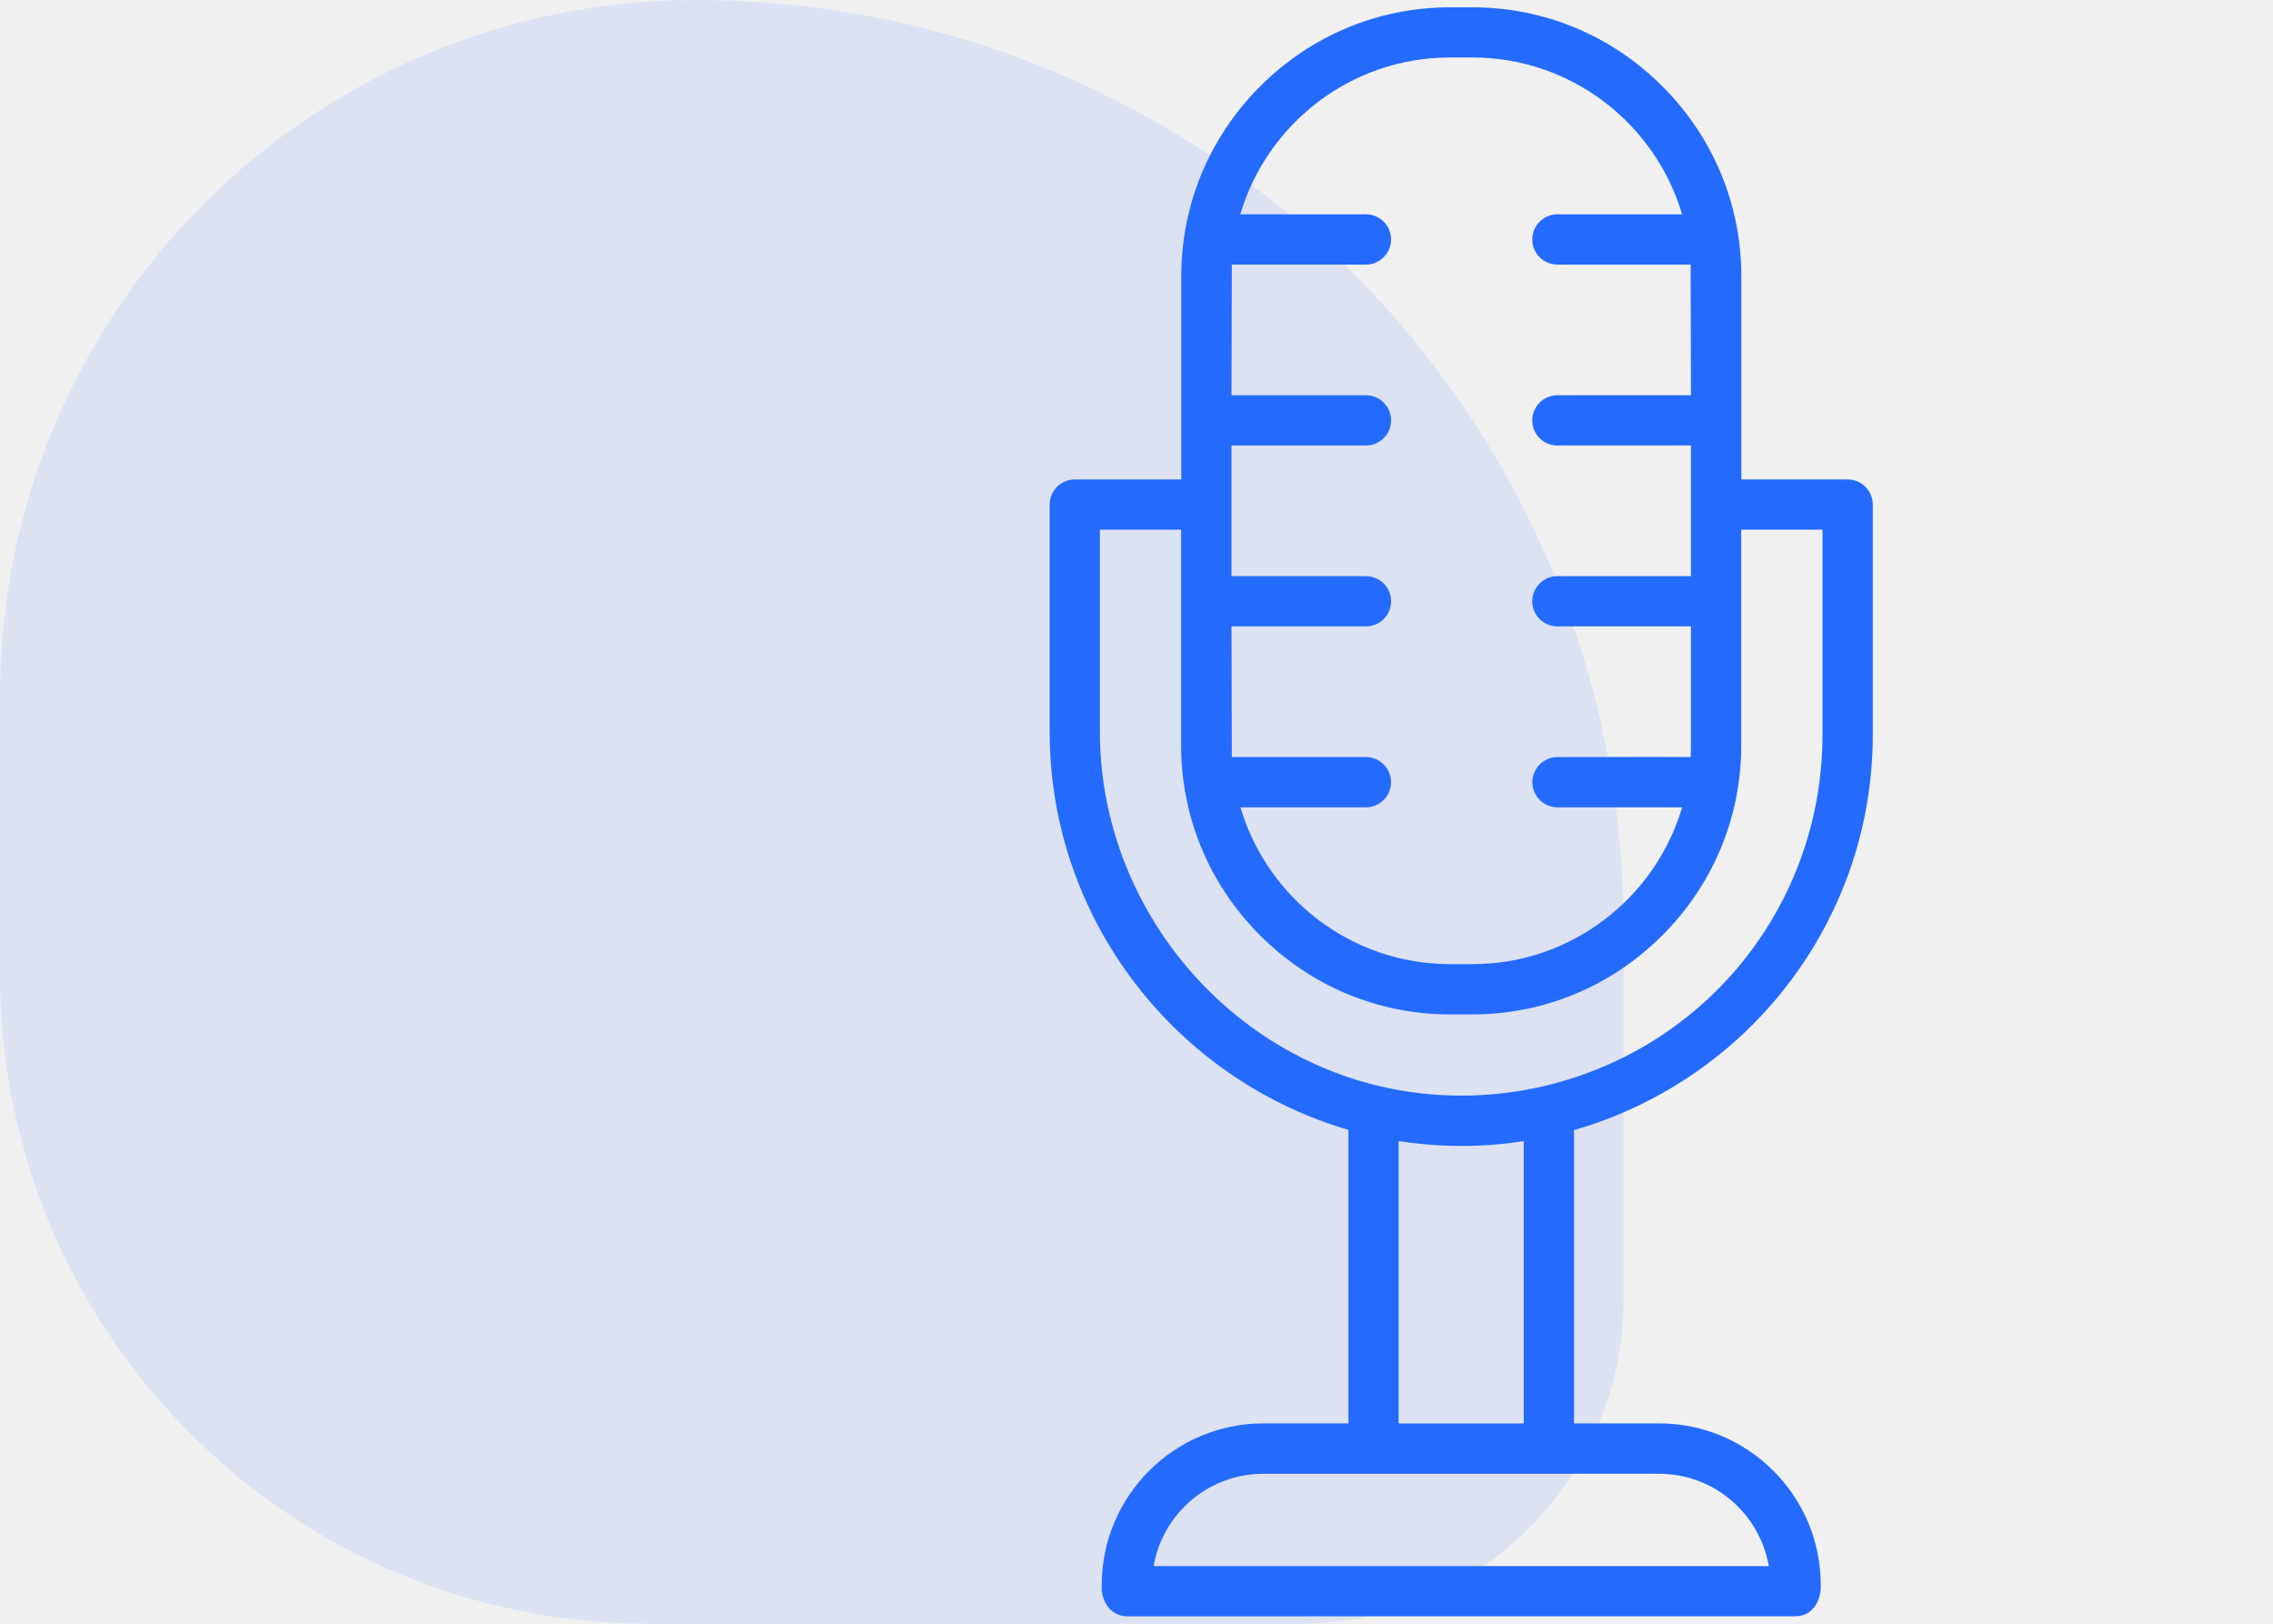
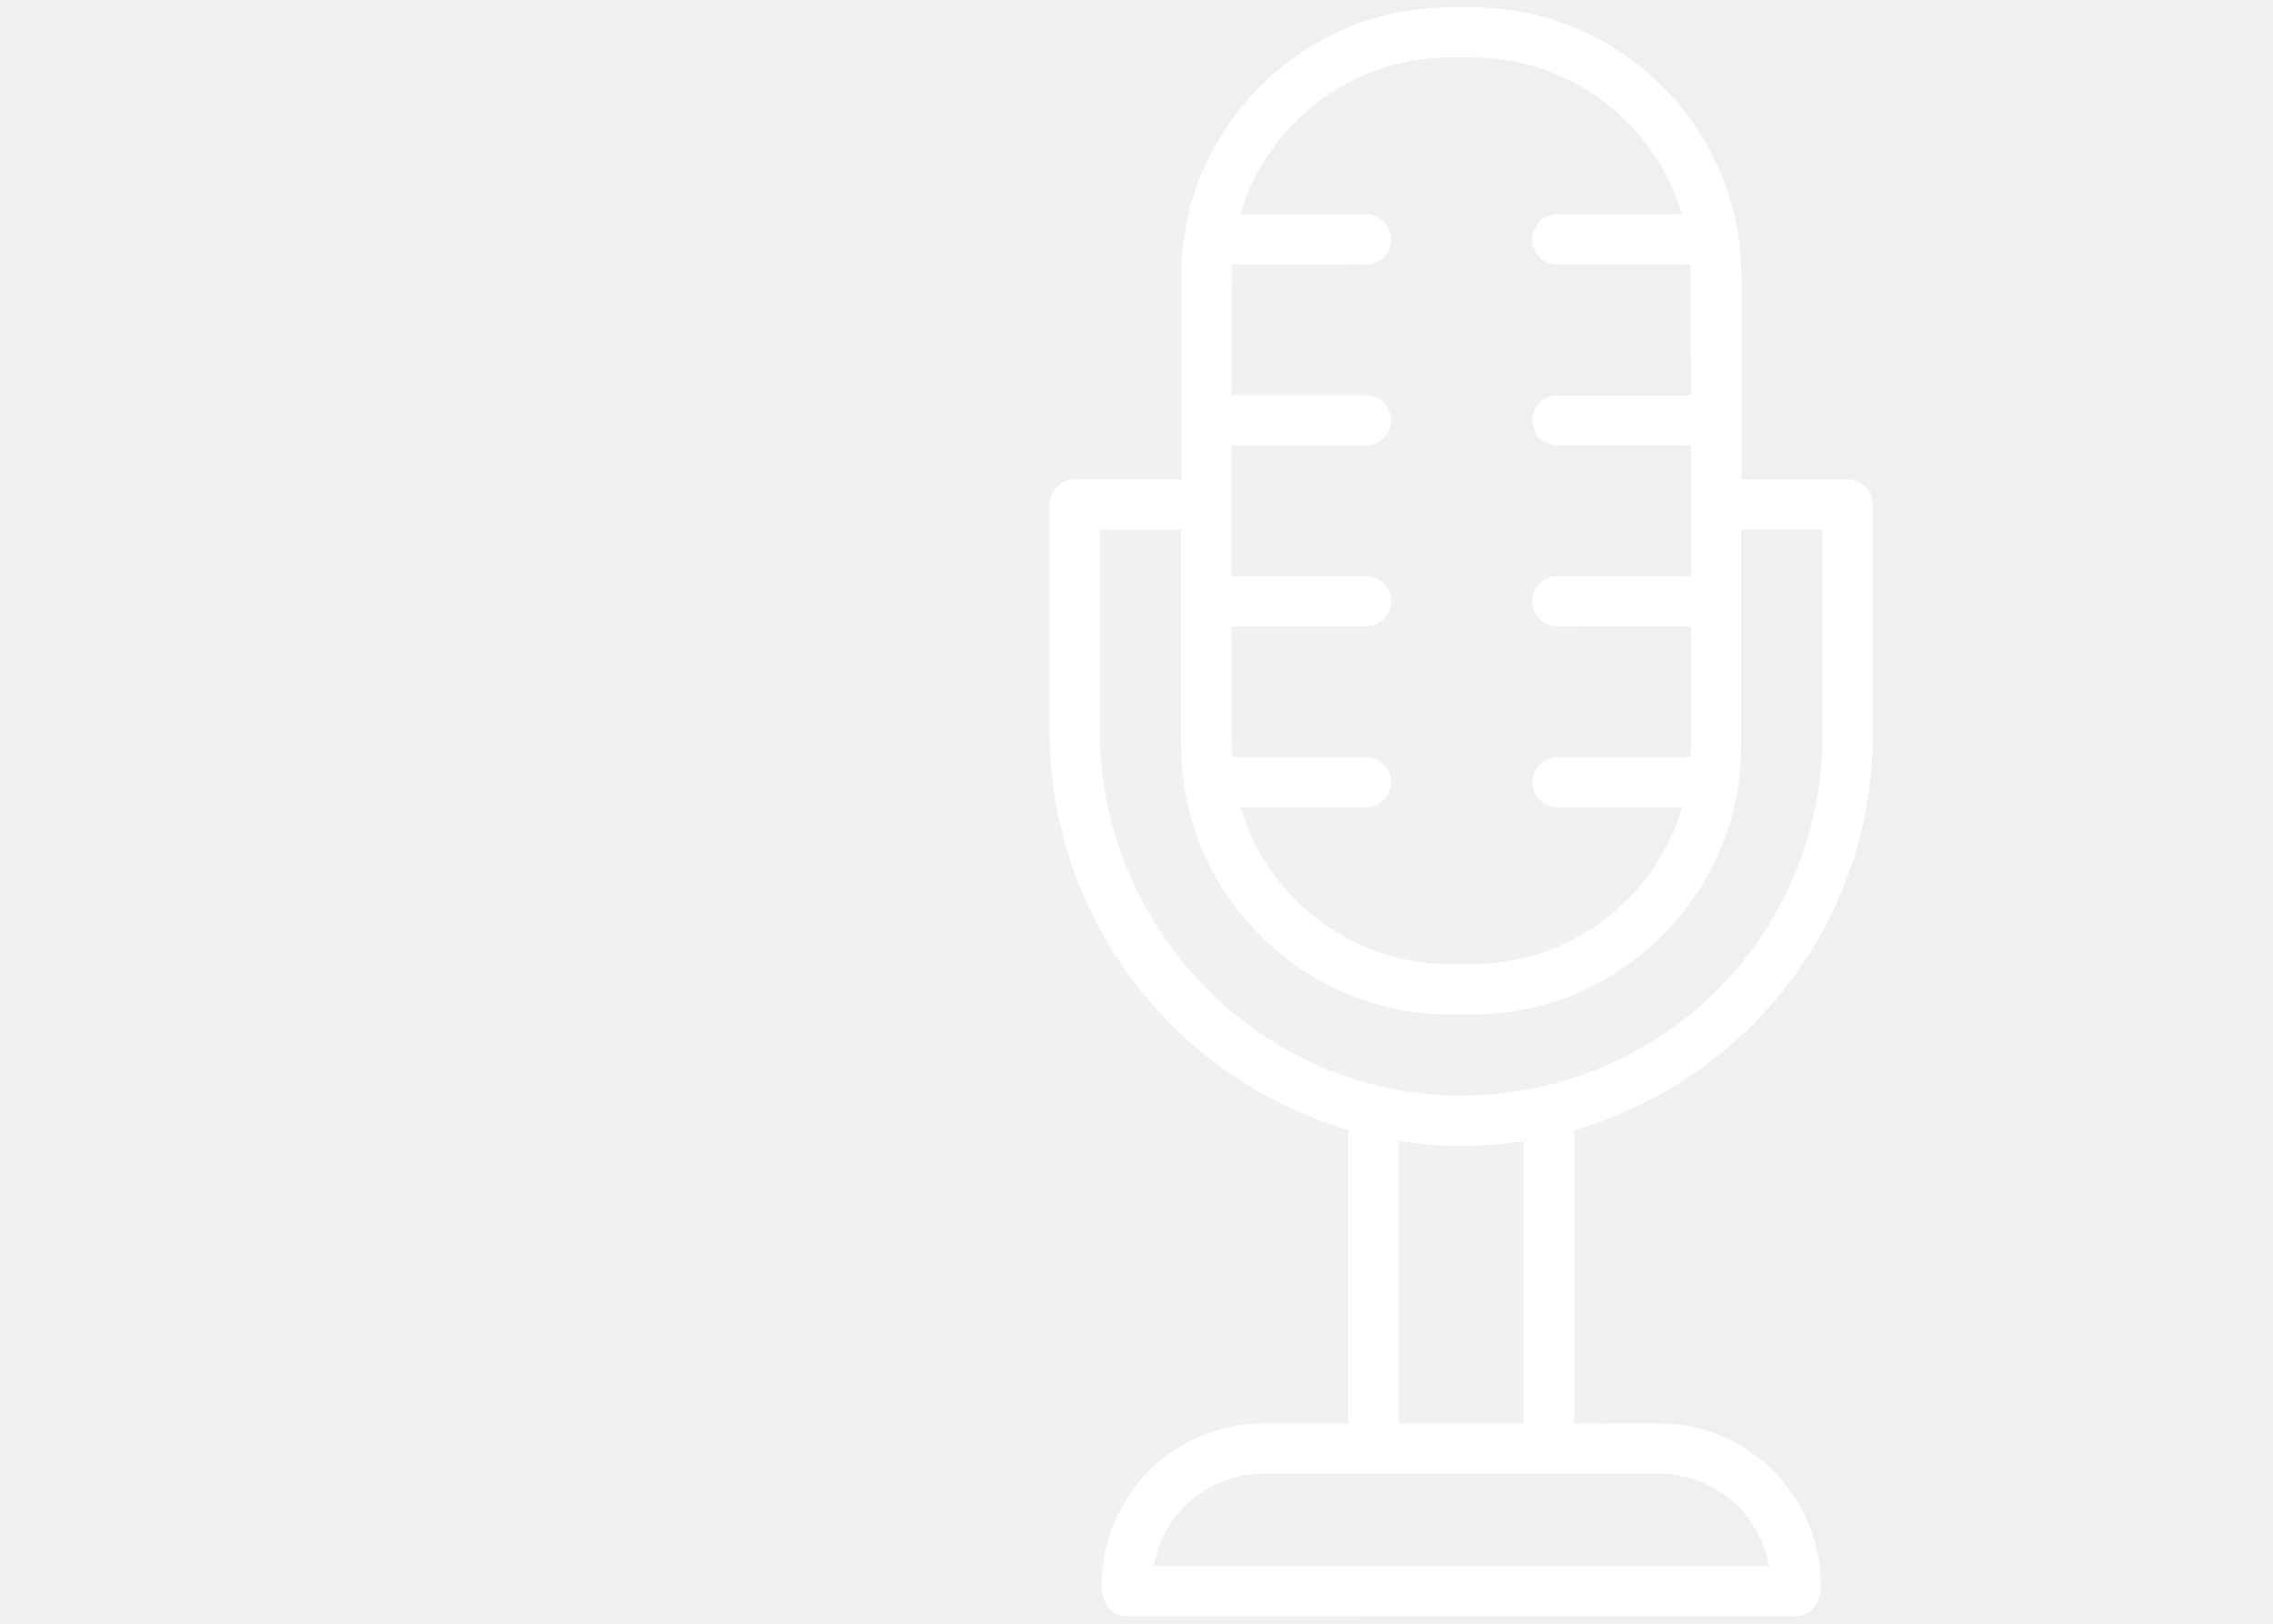
<svg xmlns="http://www.w3.org/2000/svg" width="56" height="40" viewBox="0 0 56 40" fill="none">
-   <path opacity="0.1" d="M40 32C40 36.418 36.418 40 32 40L16 40C7.163 40 6.26248e-07 32.837 1.39876e-06 24L1.99823e-06 17.143C2.82593e-06 7.675 7.675 -2.82593e-06 17.143 -1.99823e-06C29.767 -8.9464e-07 40 10.233 40 22.857L40 32Z" fill="#246BFD" />
-   <path d="M46.14 12.43V18.089C46.14 19.264 45.941 20.415 45.547 21.511C45.165 22.569 44.612 23.555 43.903 24.435C42.587 26.071 40.783 27.266 38.78 27.839V35.065H40.878C43.072 35.065 44.858 36.851 44.858 39.044C44.873 39.416 44.666 39.816 44.238 39.816H27.763C27.348 39.816 27.116 39.418 27.144 39.044C27.144 36.851 28.93 35.065 31.123 35.065H33.221V27.834C31.224 27.253 29.42 26.046 28.099 24.394C27.389 23.506 26.837 22.518 26.455 21.454C26.06 20.353 25.861 19.202 25.861 18.027V12.43C25.861 12.087 26.137 11.811 26.481 11.811H29.103V6.804C29.103 5.042 29.794 3.38 31.048 2.125C32.303 0.871 33.965 0.18 35.727 0.18H36.277C38.039 0.18 39.701 0.871 40.956 2.125C42.21 3.38 42.901 5.042 42.901 6.804V11.811H45.523C45.864 11.811 46.14 12.089 46.14 12.43ZM44.901 18.092V13.049H42.899V18.366C42.899 20.128 42.207 21.79 40.953 23.044C39.699 24.298 38.037 24.99 36.274 24.99H35.725C33.962 24.99 32.3 24.298 31.046 23.044C29.792 21.79 29.1 20.128 29.1 18.366V13.049H27.098V18.027C27.098 22.141 29.993 25.811 33.983 26.755C34.654 26.915 35.343 26.993 36.037 26.99C36.703 26.987 37.363 26.91 38.006 26.763C38.011 26.76 38.019 26.76 38.026 26.758C42.075 25.813 44.901 22.249 44.901 18.092ZM28.421 38.58H43.578C43.355 37.289 42.228 36.306 40.878 36.306H38.166C38.163 36.306 38.163 36.306 38.161 36.306C38.158 36.306 38.156 36.306 38.156 36.306H33.846C33.843 36.306 33.841 36.306 33.841 36.306C33.838 36.306 33.836 36.306 33.836 36.306H31.123C29.771 36.306 28.643 37.289 28.421 38.58ZM30.349 18.649H33.652C33.995 18.649 34.272 18.928 34.272 19.269C34.272 19.609 33.995 19.888 33.652 19.888H30.561C31.219 22.118 33.286 23.751 35.727 23.751H36.277C38.718 23.751 40.785 22.118 41.443 19.888H38.372C38.029 19.888 37.753 19.609 37.753 19.269C37.753 18.928 38.032 18.649 38.372 18.649H41.652C41.657 18.554 41.66 18.461 41.66 18.366V15.431H38.37C38.026 15.431 37.75 15.153 37.75 14.812C37.75 14.469 38.029 14.193 38.37 14.193H41.66V10.975H38.37C38.026 10.975 37.75 10.696 37.75 10.355C37.75 10.014 38.029 9.736 38.37 9.736H41.66L41.652 6.518H38.37C38.026 6.518 37.75 6.239 37.75 5.898C37.75 5.558 38.029 5.279 38.37 5.279H41.441C40.783 3.049 38.715 1.416 36.274 1.416H35.725C33.283 1.416 31.216 3.049 30.558 5.279H33.652C33.995 5.279 34.272 5.558 34.272 5.898C34.272 6.239 33.995 6.518 33.652 6.518H30.349L30.341 9.736H33.652C33.995 9.736 34.272 10.014 34.272 10.355C34.272 10.696 33.995 10.975 33.652 10.975H30.341V14.193H33.652C33.995 14.193 34.272 14.469 34.272 14.812C34.272 15.155 33.995 15.431 33.652 15.431H30.341L30.349 18.649ZM37.541 35.067V28.113C37.046 28.187 36.545 28.229 36.042 28.229C36.029 28.229 36.014 28.229 36.001 28.229C35.485 28.229 34.968 28.19 34.458 28.11V35.067H37.541Z" fill="#246BFD" />
+   <path opacity="0.1" d="M40 32C40 36.418 36.418 40 32 40L16 40C7.163 40 6.26248e-07 32.837 1.39876e-06 24L1.99823e-06 17.143C2.82593e-06 7.675 7.675 -2.82593e-06 17.143 -1.99823e-06C29.767 -8.9464e-07 40 10.233 40 22.857L40 32Z" fill="#fff" />
+   <path d="M46.14 12.43V18.089C46.14 19.264 45.941 20.415 45.547 21.511C45.165 22.569 44.612 23.555 43.903 24.435C42.587 26.071 40.783 27.266 38.78 27.839V35.065H40.878C43.072 35.065 44.858 36.851 44.858 39.044C44.873 39.416 44.666 39.816 44.238 39.816H27.763C27.348 39.816 27.116 39.418 27.144 39.044C27.144 36.851 28.93 35.065 31.123 35.065H33.221V27.834C31.224 27.253 29.42 26.046 28.099 24.394C27.389 23.506 26.837 22.518 26.455 21.454C26.06 20.353 25.861 19.202 25.861 18.027V12.43C25.861 12.087 26.137 11.811 26.481 11.811H29.103V6.804C29.103 5.042 29.794 3.38 31.048 2.125C32.303 0.871 33.965 0.18 35.727 0.18H36.277C38.039 0.18 39.701 0.871 40.956 2.125C42.21 3.38 42.901 5.042 42.901 6.804V11.811H45.523C45.864 11.811 46.14 12.089 46.14 12.43ZM44.901 18.092V13.049H42.899V18.366C42.899 20.128 42.207 21.79 40.953 23.044C39.699 24.298 38.037 24.99 36.274 24.99H35.725C33.962 24.99 32.3 24.298 31.046 23.044C29.792 21.79 29.1 20.128 29.1 18.366V13.049H27.098V18.027C27.098 22.141 29.993 25.811 33.983 26.755C34.654 26.915 35.343 26.993 36.037 26.99C36.703 26.987 37.363 26.91 38.006 26.763C38.011 26.76 38.019 26.76 38.026 26.758C42.075 25.813 44.901 22.249 44.901 18.092ZM28.421 38.58H43.578C43.355 37.289 42.228 36.306 40.878 36.306H38.166C38.163 36.306 38.163 36.306 38.161 36.306C38.158 36.306 38.156 36.306 38.156 36.306H33.846C33.843 36.306 33.841 36.306 33.841 36.306C33.838 36.306 33.836 36.306 33.836 36.306H31.123C29.771 36.306 28.643 37.289 28.421 38.58ZM30.349 18.649H33.652C33.995 18.649 34.272 18.928 34.272 19.269C34.272 19.609 33.995 19.888 33.652 19.888H30.561C31.219 22.118 33.286 23.751 35.727 23.751H36.277C38.718 23.751 40.785 22.118 41.443 19.888H38.372C38.029 19.888 37.753 19.609 37.753 19.269C37.753 18.928 38.032 18.649 38.372 18.649H41.652C41.657 18.554 41.66 18.461 41.66 18.366V15.431H38.37C38.026 15.431 37.75 15.153 37.75 14.812C37.75 14.469 38.029 14.193 38.37 14.193H41.66V10.975H38.37C38.026 10.975 37.75 10.696 37.75 10.355C37.75 10.014 38.029 9.736 38.37 9.736H41.66L41.652 6.518H38.37C38.026 6.518 37.75 6.239 37.75 5.898C37.75 5.558 38.029 5.279 38.37 5.279H41.441C40.783 3.049 38.715 1.416 36.274 1.416H35.725C33.283 1.416 31.216 3.049 30.558 5.279H33.652C33.995 5.279 34.272 5.558 34.272 5.898C34.272 6.239 33.995 6.518 33.652 6.518H30.349L30.341 9.736H33.652C33.995 9.736 34.272 10.014 34.272 10.355C34.272 10.696 33.995 10.975 33.652 10.975H30.341V14.193H33.652C33.995 14.193 34.272 14.469 34.272 14.812C34.272 15.155 33.995 15.431 33.652 15.431H30.341L30.349 18.649ZM37.541 35.067V28.113C37.046 28.187 36.545 28.229 36.042 28.229C36.029 28.229 36.014 28.229 36.001 28.229C35.485 28.229 34.968 28.19 34.458 28.11V35.067H37.541Z" fill="#fff" />
</svg>
